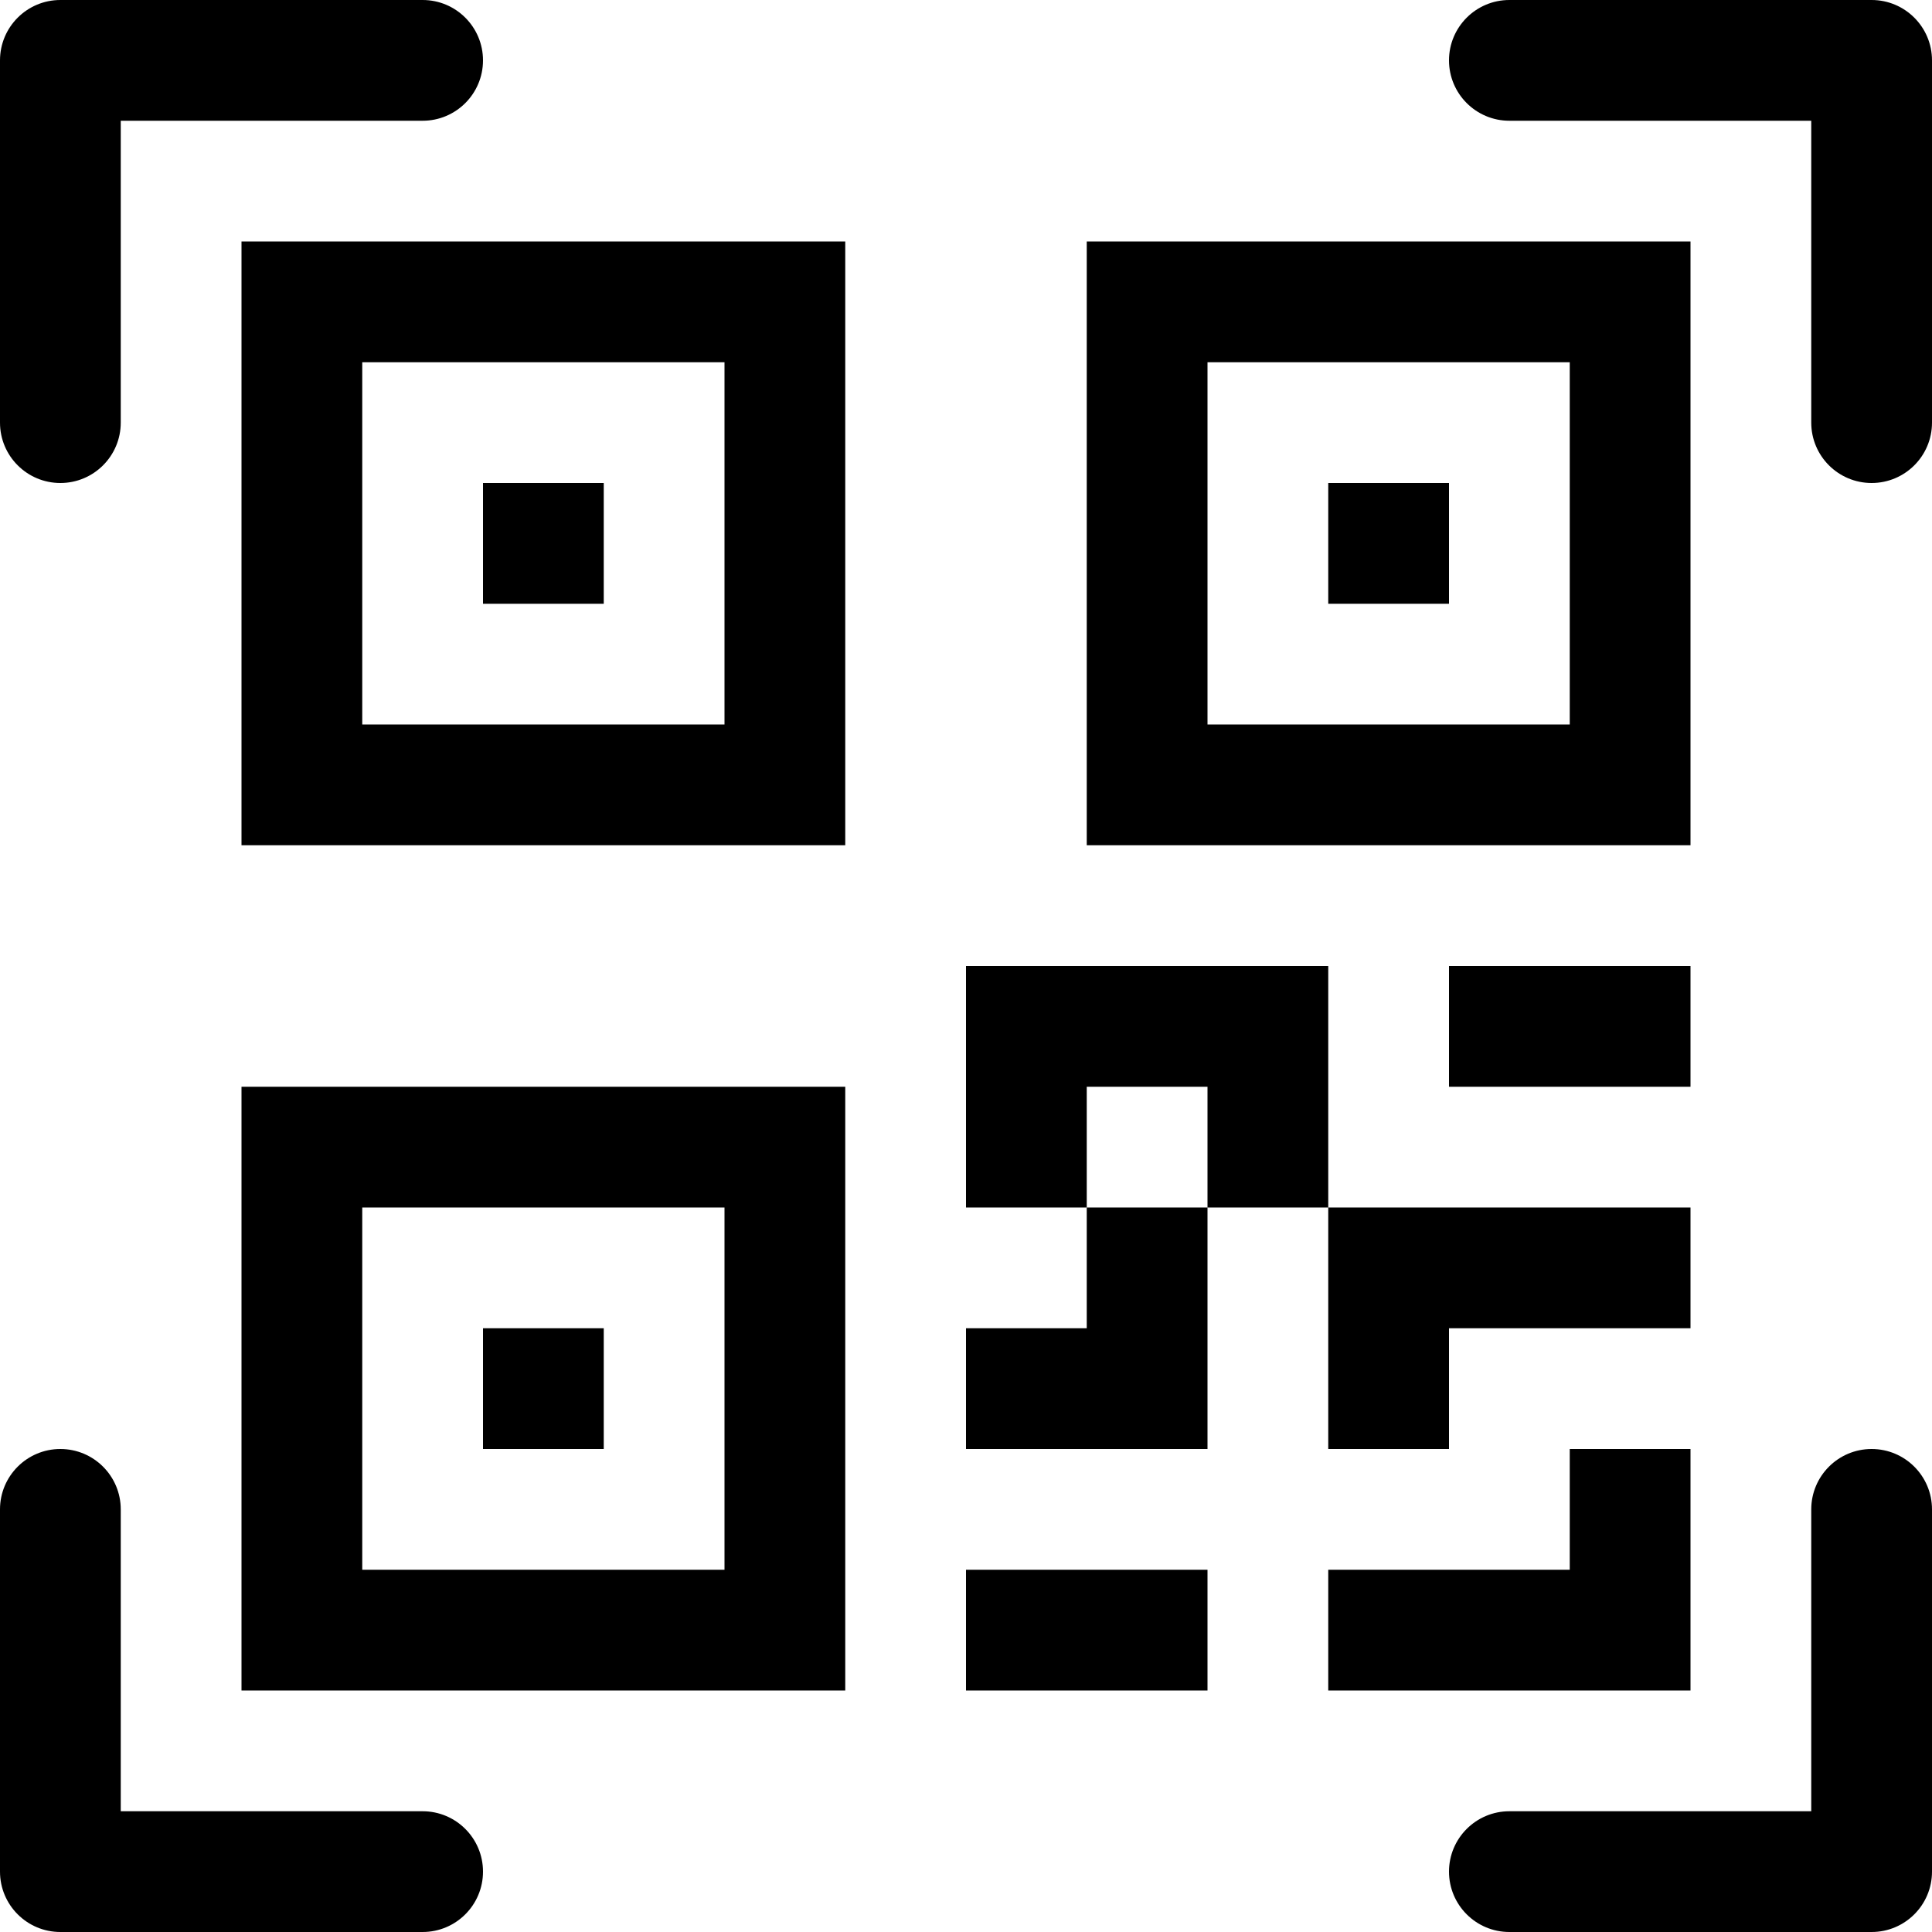
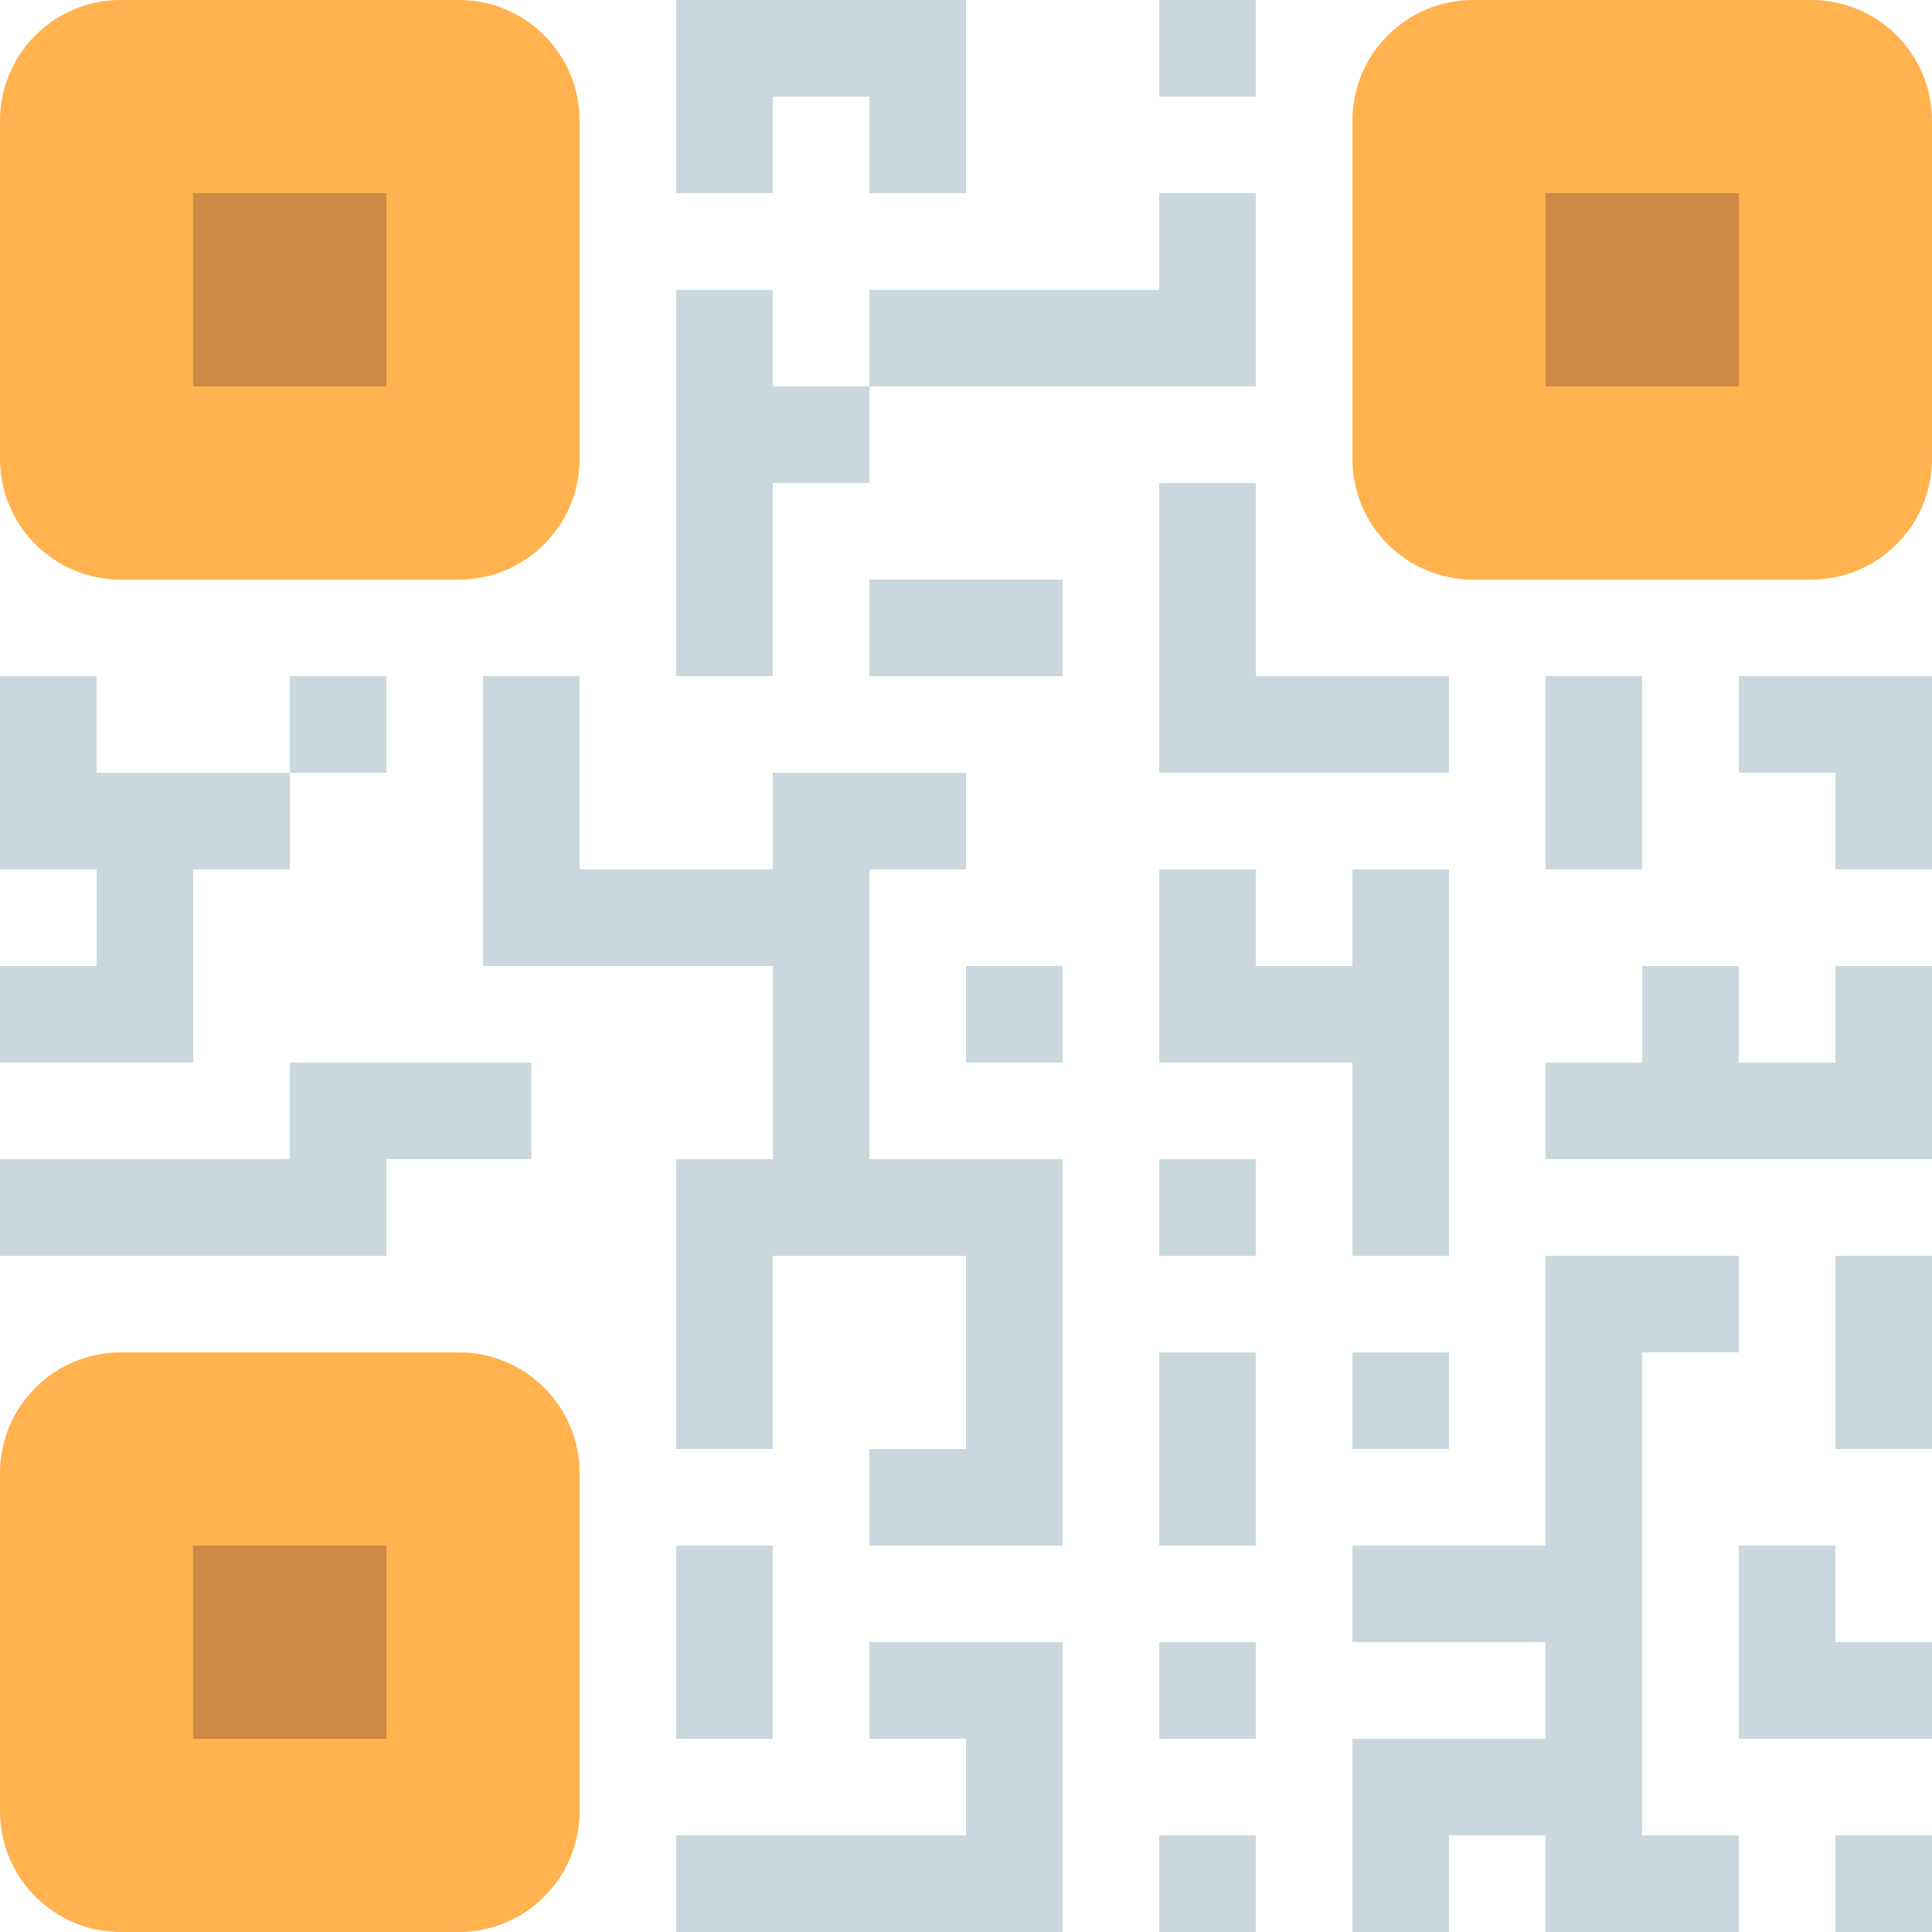
- <svg xmlns="http://www.w3.org/2000/svg" width="1em" height="1em" viewBox="0 0 16 16">
-   <g fill="currentColor">
-     <path d="M0 .5A.5.5 0 0 1 .5 0h3a.5.5 0 0 1 0 1H1v2.5a.5.5 0 0 1-1 0zm12 0a.5.5 0 0 1 .5-.5h3a.5.5 0 0 1 .5.5v3a.5.5 0 0 1-1 0V1h-2.5a.5.5 0 0 1-.5-.5M.5 12a.5.5 0 0 1 .5.5V15h2.5a.5.5 0 0 1 0 1h-3a.5.5 0 0 1-.5-.5v-3a.5.5 0 0 1 .5-.5m15 0a.5.5 0 0 1 .5.5v3a.5.5 0 0 1-.5.5h-3a.5.5 0 0 1 0-1H15v-2.5a.5.5 0 0 1 .5-.5M4 4h1v1H4z" />
-     <path d="M7 2H2v5h5zM3 3h3v3H3zm2 8H4v1h1z" />
-     <path d="M7 9H2v5h5zm-4 1h3v3H3zm8-6h1v1h-1z" />
-     <path d="M9 2h5v5H9zm1 1v3h3V3zM8 8v2h1v1H8v1h2v-2h1v2h1v-1h2v-1h-3V8zm2 2H9V9h1zm4 2h-1v1h-2v1h3zm-4 2v-1H8v1z" />
-     <path d="M12 9h2V8h-2z" />
-   </g>
+ <svg xmlns="http://www.w3.org/2000/svg" id="Layer_1" data-name="Layer 1" viewBox="0 0 512 512">
+   <defs>
+     <style>.cls-1{fill:#ffb24d;}.cls-2{fill:#ce8945;}.cls-3{fill:#cad8dd;}</style>
+   </defs>
+   <rect class="cls-1" width="153.6" height="153.6" rx="32" ry="32" />
+   <rect class="cls-1" y="358.4" width="153.6" height="153.6" rx="32" ry="32" />
+   <rect class="cls-1" x="358.4" width="153.6" height="153.6" rx="32" ry="32" />
+   <rect class="cls-2" x="51.2" y="51.2" width="51.2" height="51.2" />
+   <rect class="cls-2" x="51.2" y="409.6" width="51.2" height="51.2" />
+   <rect class="cls-2" x="409.6" y="51.2" width="51.2" height="51.2" />
+   <polygon class="cls-3" points="204.8 25.6 230.4 25.6 230.4 51.2 256 51.2 256 0 243.2 0 230.4 0 179.2 0 179.2 12.8 179.2 25.6 179.2 51.2 204.8 51.2 204.8 25.6" />
+   <rect class="cls-3" x="307.2" width="25.6" height="25.6" />
+   <polygon class="cls-3" points="204.8 128 230.4 128 230.4 102.4 204.8 102.4 204.8 76.8 179.2 76.8 179.2 179.2 204.8 179.2 204.8 128" />
+   <polygon class="cls-3" points="332.8 102.4 332.8 51.2 307.2 51.2 307.2 76.8 230.4 76.8 230.4 102.4 307.2 102.4 332.8 102.4" />
+   <rect class="cls-3" x="230.4" y="153.6" width="51.2" height="25.6" />
+   <polygon class="cls-3" points="307.2 128 307.2 179.2 307.2 204.8 384 204.8 384 179.2 332.8 179.2 332.8 128 307.2 128" />
+   <polygon class="cls-3" points="460.8 179.2 460.8 204.8 486.4 204.8 486.4 230.4 512 230.4 512 204.8 512 179.2 460.8 179.2" />
+   <rect class="cls-3" x="409.6" y="179.2" width="25.6" height="51.2" />
+   <polygon class="cls-3" points="358.4 332.8 384 332.8 384 230.4 358.4 230.4 358.4 256 332.8 256 332.8 230.4 307.2 230.4 307.2 256 307.2 281.6 332.8 281.6 358.4 281.6 358.4 332.8" />
+   <rect class="cls-3" x="256" y="256" width="25.6" height="25.6" />
+   <polygon class="cls-3" points="486.4 281.6 460.8 281.6 460.8 256 435.2 256 435.2 281.6 409.6 281.6 409.6 307.2 435.2 307.2 460.8 307.2 486.4 307.2 512 307.2 512 256 486.4 256 486.4 281.6" />
+   <rect class="cls-3" x="76.8" y="179.2" width="25.6" height="25.6" />
+   <polygon class="cls-3" points="51.2 281.6 51.2 256 51.2 230.4 76.8 230.4 76.8 204.8 25.6 204.8 25.6 179.2 0 179.2 0 230.4 25.6 230.4 25.6 256 0 256 0 281.6 25.6 281.6 51.2 281.6" />
+   <polygon class="cls-3" points="76.8 307.2 0 307.2 0 332.8 102.4 332.8 102.4 307.2 140.8 307.2 140.8 281.6 76.8 281.6 76.8 307.2" />
+   <polygon class="cls-3" points="230.4 307.2 230.4 256 230.4 230.4 256 230.4 256 204.8 204.8 204.8 204.8 230.4 153.6 230.4 153.6 179.2 128 179.2 128 256 140.8 256 153.6 256 204.8 256 204.8 307.2 179.2 307.2 179.2 384 204.8 384 204.8 332.8 230.4 332.8 256 332.8 256 384 230.4 384 230.4 409.6 256 409.6 268.8 409.6 281.6 409.6 281.6 307.2 256 307.2 230.4 307.2" />
+   <rect class="cls-3" x="307.2" y="307.2" width="25.6" height="25.6" />
+   <rect class="cls-3" x="307.2" y="358.4" width="25.6" height="51.2" />
+   <rect class="cls-3" x="179.2" y="409.6" width="25.6" height="51.2" />
+   <polygon class="cls-3" points="230.4 460.8 256 460.8 256 486.4 179.2 486.4 179.2 512 256 512 281.6 512 281.6 460.8 281.6 448 281.6 435.2 230.4 435.2 230.4 460.8" />
+   <rect class="cls-3" x="486.4" y="332.8" width="25.6" height="51.2" />
+   <rect class="cls-3" x="358.4" y="358.4" width="25.6" height="25.6" />
+   <polygon class="cls-3" points="486.4 409.6 460.8 409.6 460.8 460.8 473.6 460.8 486.4 460.8 512 460.8 512 435.2 486.4 435.2 486.4 409.6" />
+   <polygon class="cls-3" points="435.2 460.8 435.2 435.2 435.2 409.6 435.2 358.4 460.8 358.4 460.8 332.8 435.2 332.8 409.6 332.8 409.6 358.4 409.6 409.6 358.4 409.6 358.4 435.2 409.6 435.2 409.6 460.8 358.4 460.8 358.4 473.6 358.4 486.4 358.4 512 384 512 384 486.4 409.6 486.4 409.6 512 460.8 512 460.8 486.4 435.2 486.4 435.2 460.8" />
+   <rect class="cls-3" x="486.4" y="486.4" width="25.6" height="25.6" />
+   <rect class="cls-3" x="307.2" y="435.2" width="25.6" height="25.6" />
+   <rect class="cls-3" x="307.2" y="486.4" width="25.6" height="25.6" />
</svg>
